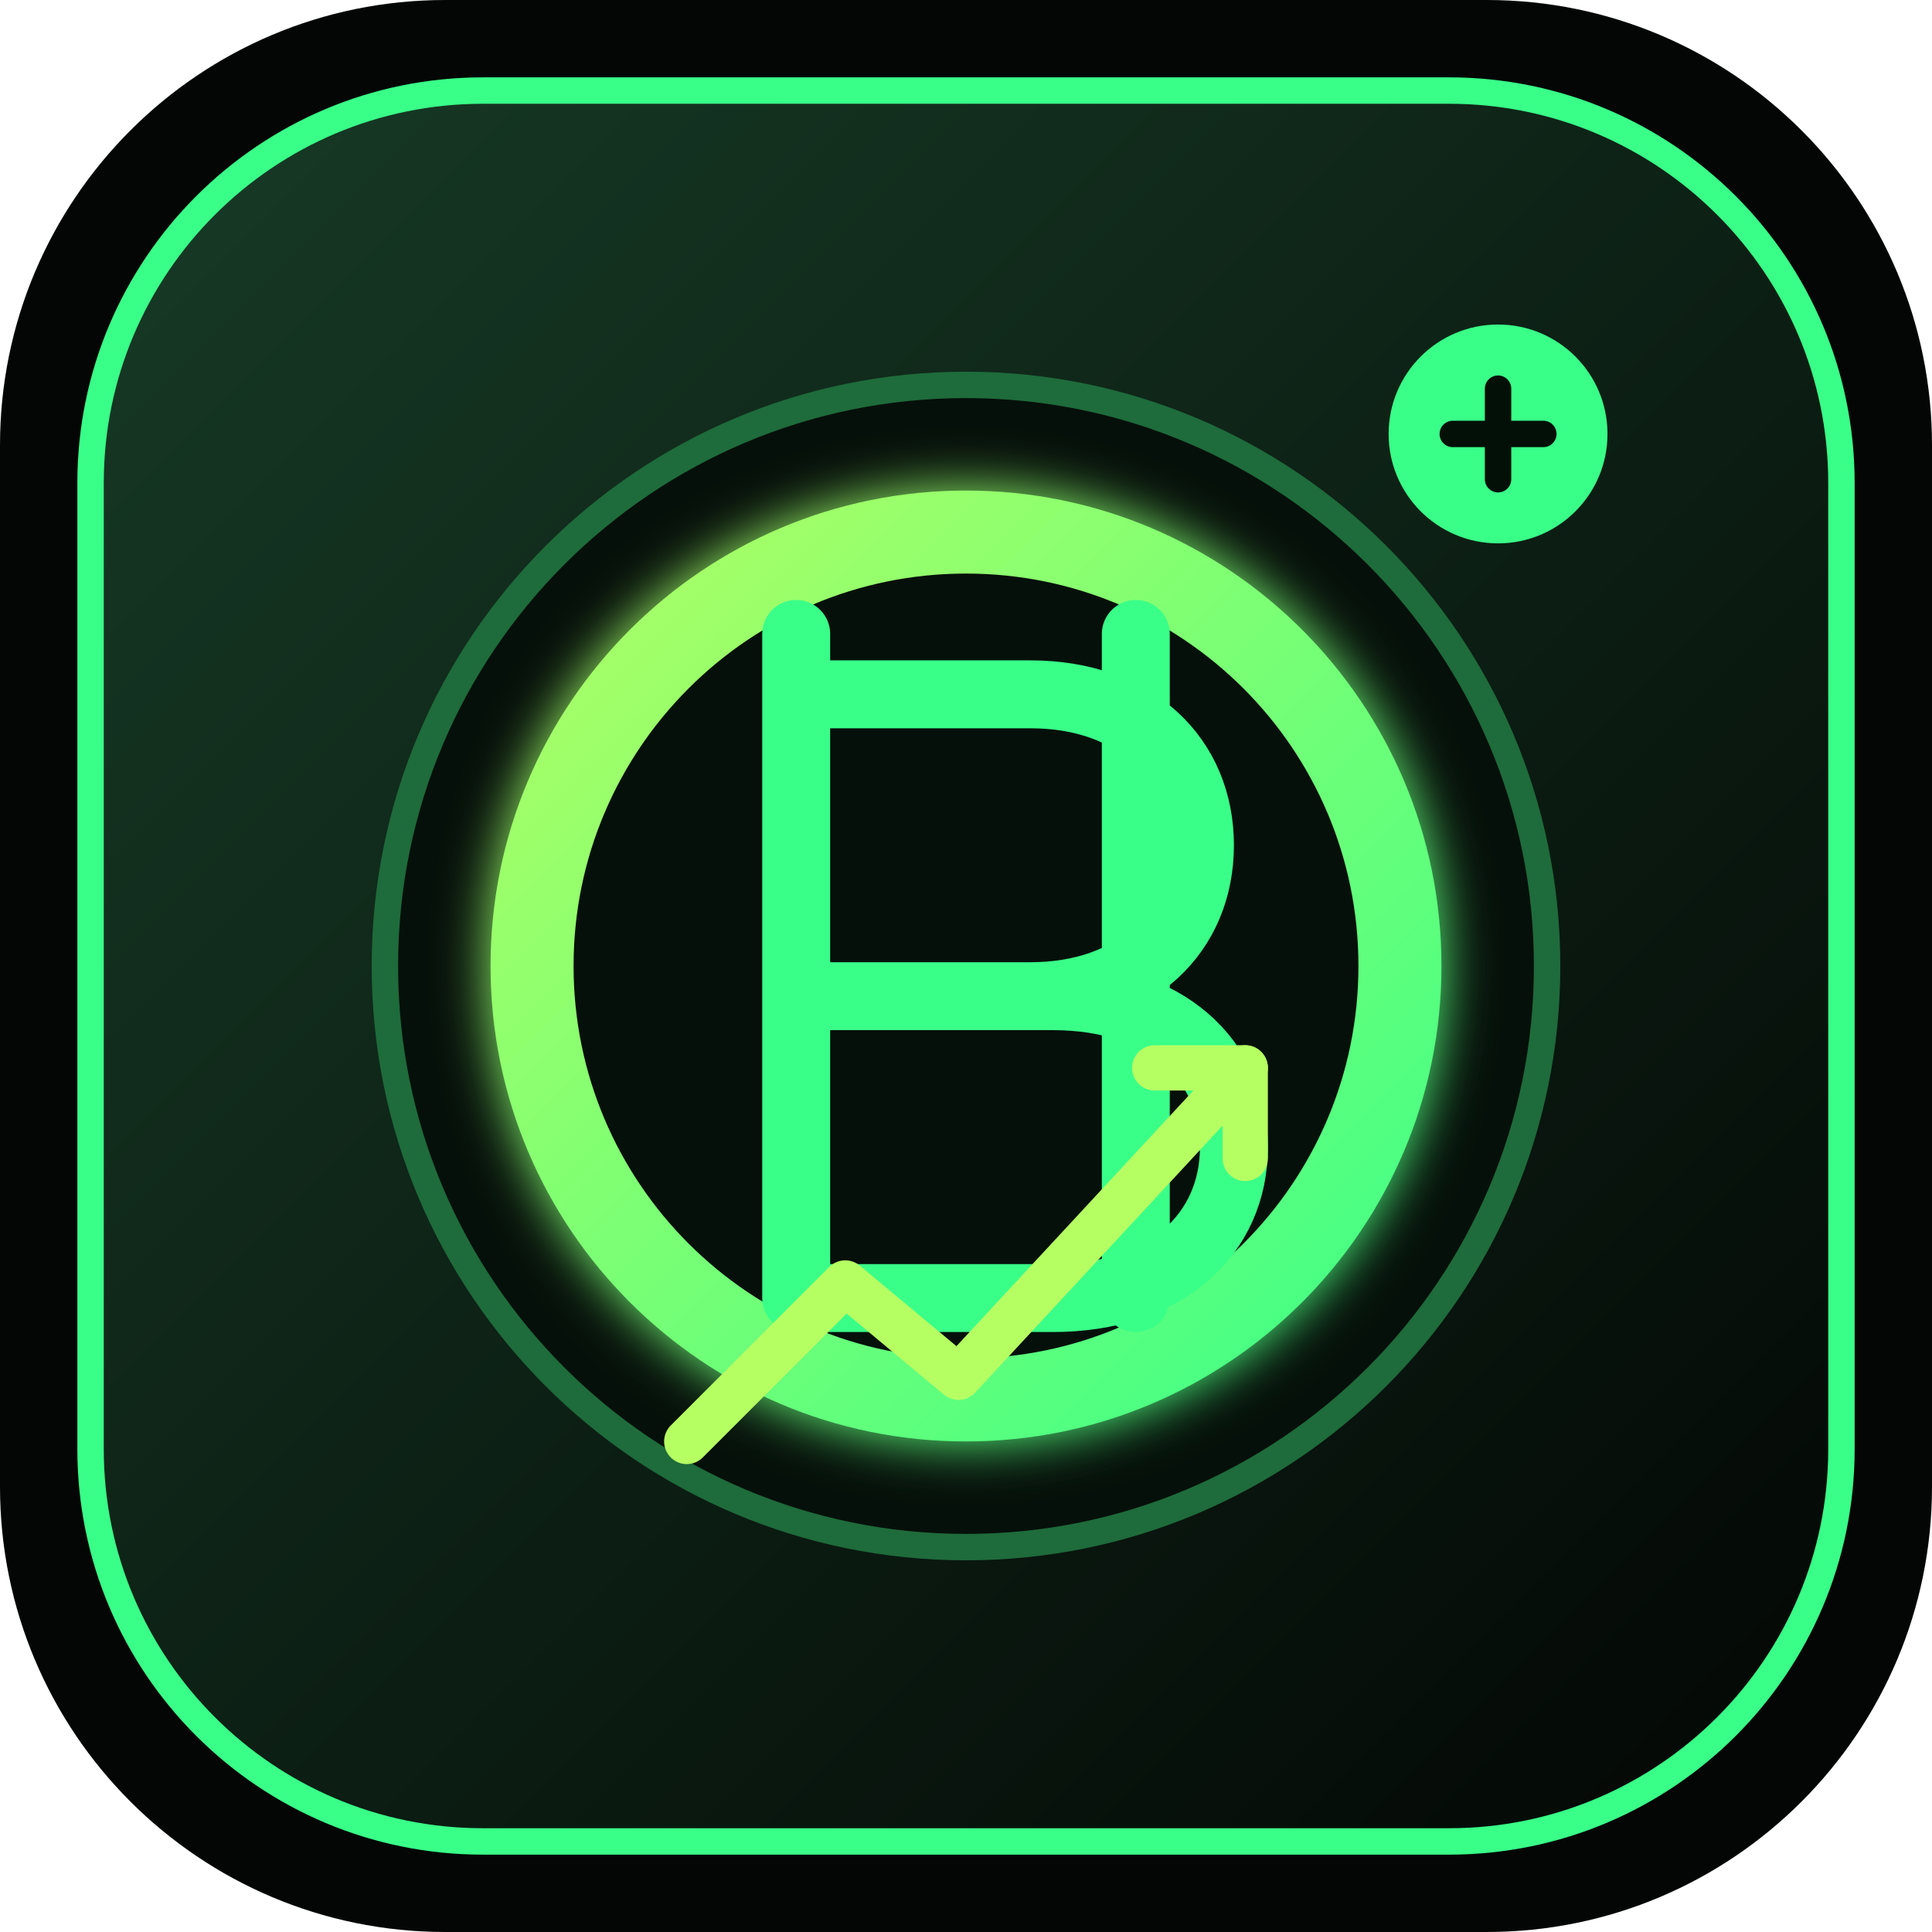
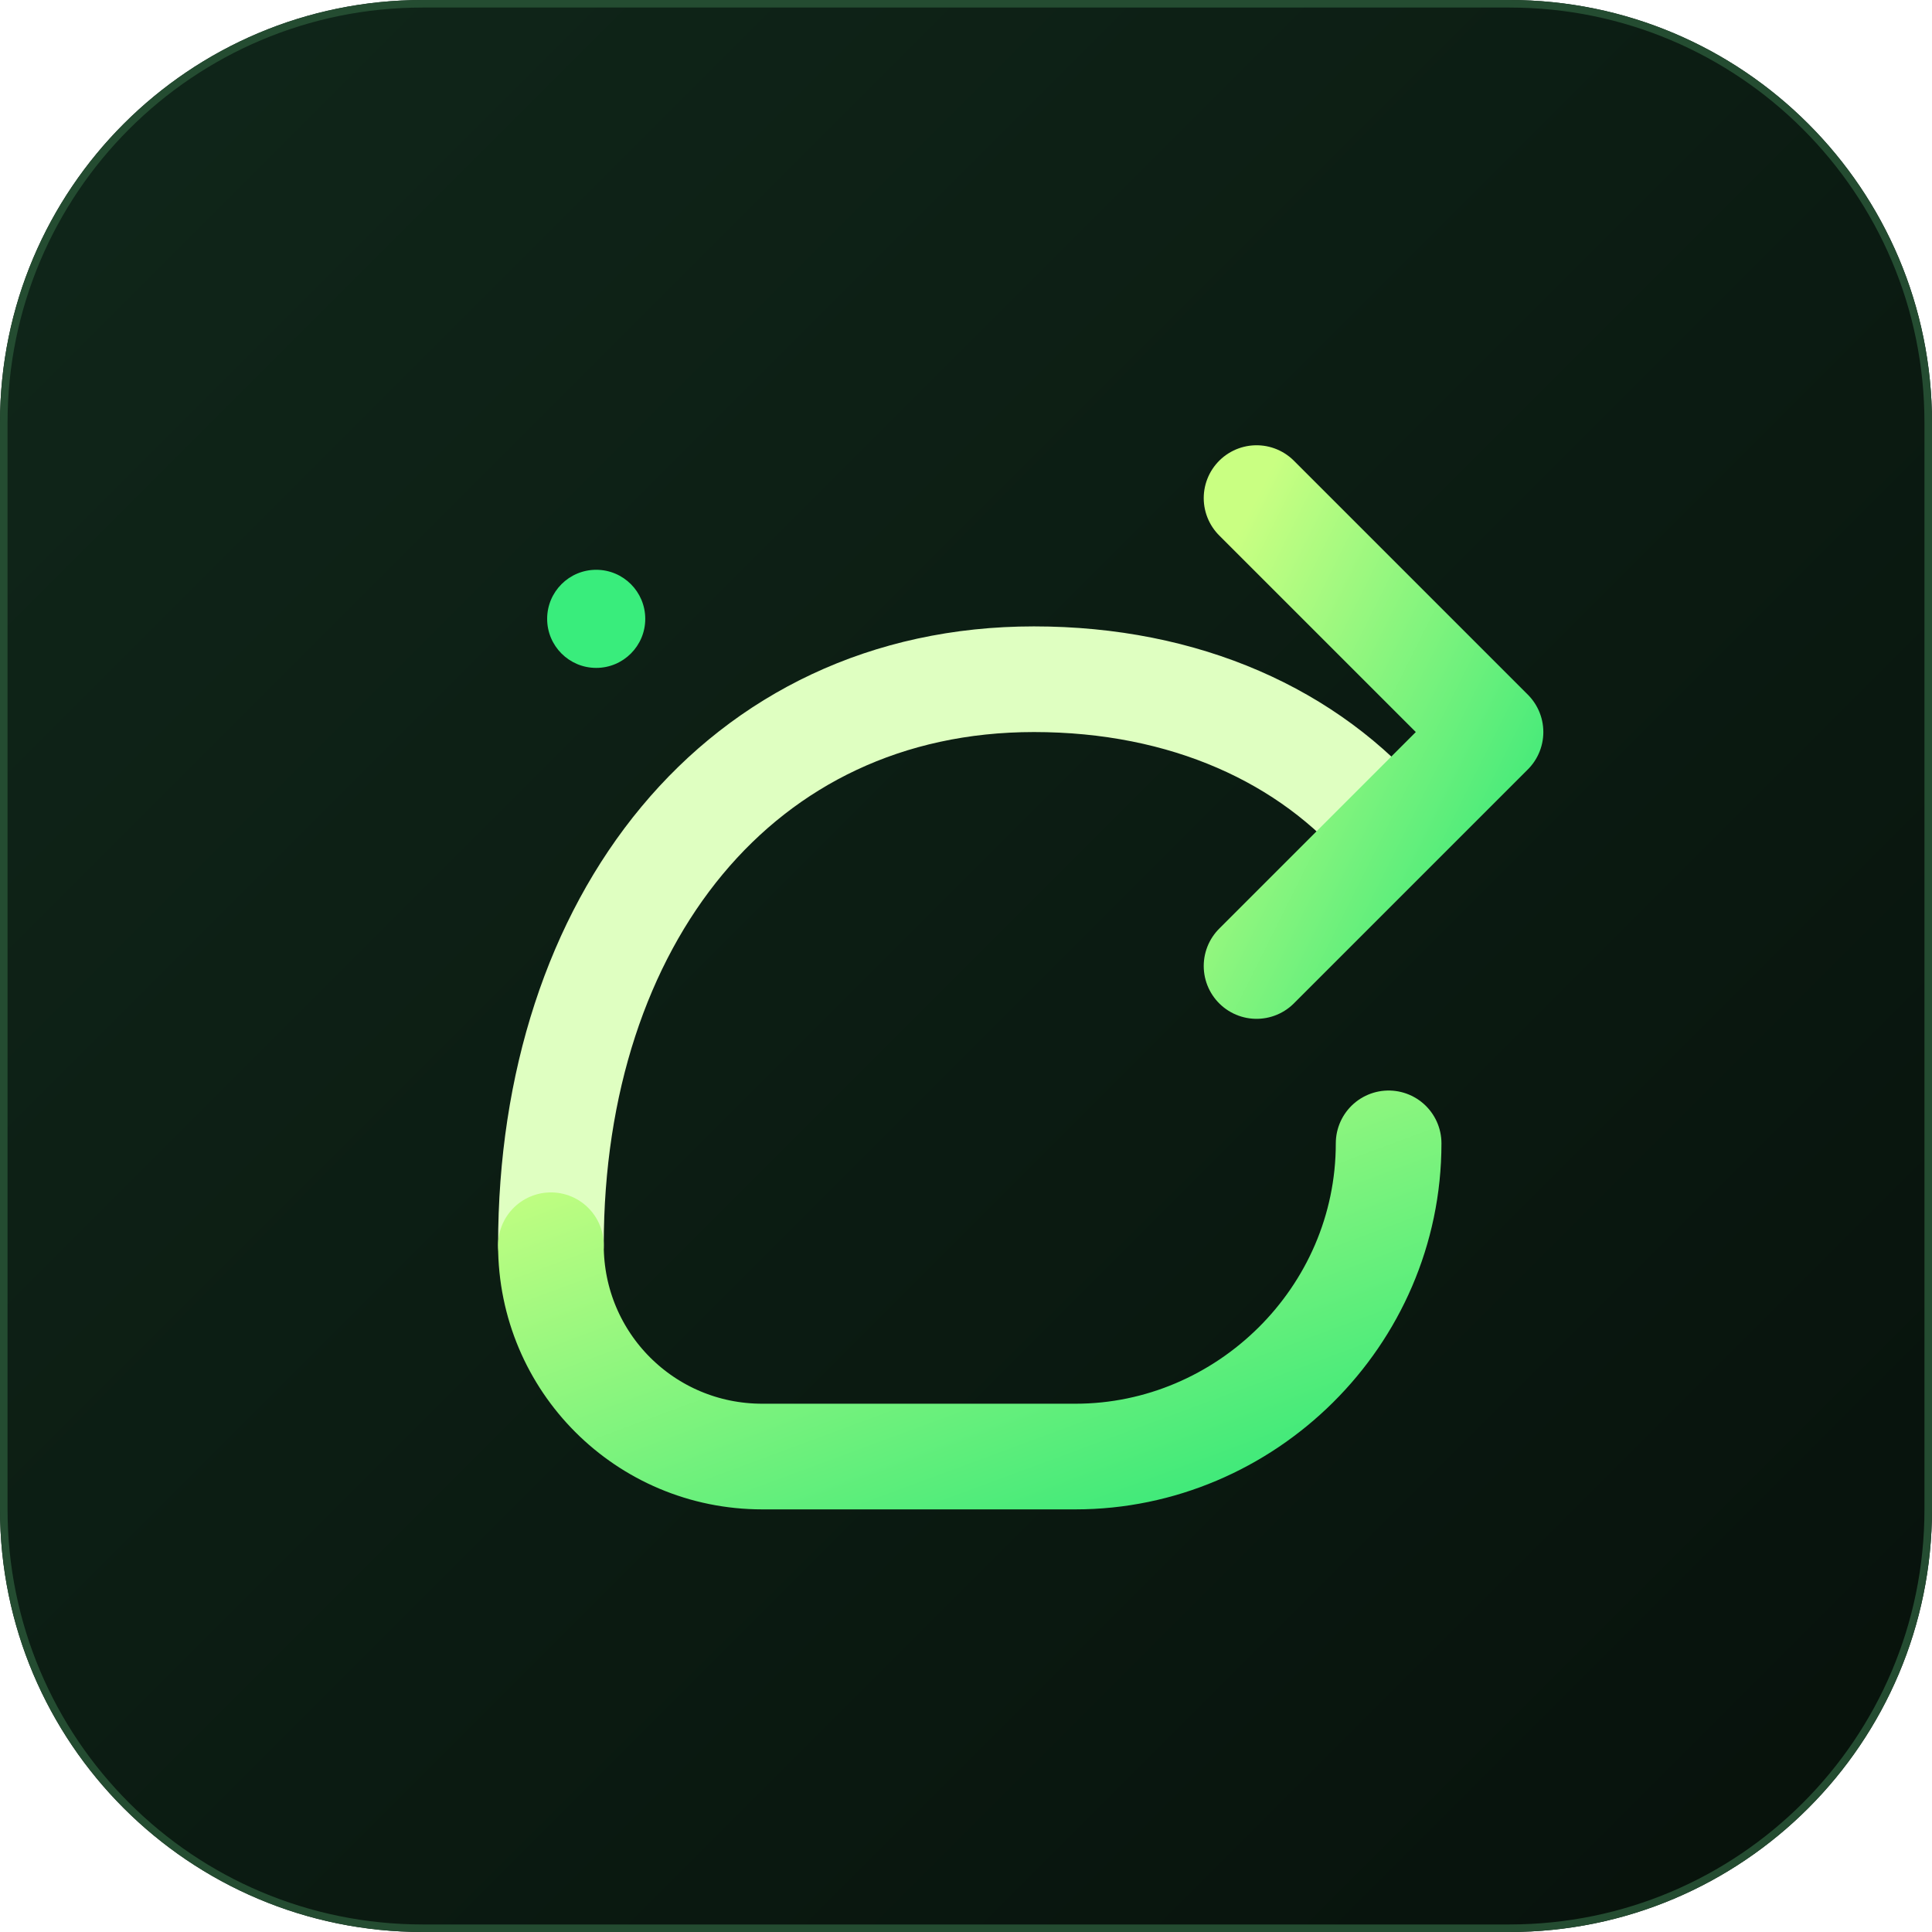
<svg xmlns="http://www.w3.org/2000/svg" viewBox="0 0 512 512">
  <defs>
    <linearGradient id="bg" x1="0" y1="0" x2="1" y2="1">
-       <stop offset="0" stop-color="#173b26" />
-       <stop offset="1" stop-color="#030604" />
+       <stop offset="0" stop-color="#10271a" />
+       <stop offset="1" stop-color="#07110b" />
    </linearGradient>
-     <linearGradient id="coin" x1="0" y1="0" x2="1" y2="1">
-       <stop offset="0" stop-color="#b5ff63" />
-       <stop offset="1" stop-color="#39ff88" />
+     <linearGradient id="mark" x1="0" y1="0" x2="1" y2="1">
+       <stop offset="0" stop-color="#c9ff82" />
+       <stop offset="1" stop-color="#38e879" />
    </linearGradient>
-     <filter id="glow">
-       <feGaussianBlur stdDeviation="7" result="b" />
-       <feMerge>
-         <feMergeNode in="b" />
-         <feMergeNode in="SourceGraphic" />
-       </feMerge>
-     </filter>
  </defs>
-   <rect width="512" height="512" rx="118" fill="#030604" />
-   <rect x="24" y="24" width="464" height="464" rx="104" fill="url(#bg)" stroke="#39ff88" stroke-width="7" />
-   <circle cx="256" cy="256" r="154" fill="#06100a" stroke="#1e6b3b" stroke-width="7" />
-   <circle cx="256" cy="256" r="126" fill="url(#coin)" filter="url(#glow)" />
-   <circle cx="256" cy="256" r="104" fill="#06100a" />
-   <path d="M211 168v176M301 168v176M211 184h62c28 0 45 17 45 40s-17 40-45 40h-62m0 0h68c30 0 48 17 48 40s-18 40-48 40h-68" fill="none" stroke="#39ff88" stroke-width="18" stroke-linecap="round" stroke-linejoin="round" />
-   <path d="M182 382l42-42 30 25 76-82" fill="none" stroke="#b5ff63" stroke-width="12" stroke-linecap="round" stroke-linejoin="round" />
-   <path d="M306 283h24v24" fill="none" stroke="#b5ff63" stroke-width="12" stroke-linecap="round" stroke-linejoin="round" />
-   <circle cx="397" cy="115" r="29" fill="#39ff88" />
-   <path d="M385 115h24M397 103v24" stroke="#031008" stroke-width="7" stroke-linecap="round" />
+   <rect width="512" height="512" rx="112" fill="url(#bg)" />
+   <rect x="1" y="1" width="510" height="510" rx="111" fill="none" stroke="#244c31" stroke-width="2" />
+   <path d="M146 330c0-86 50-150 128-150 40 0 73 15 94 40" fill="none" stroke="#dfffc1" stroke-width="28" stroke-linecap="round" />
+   <path d="M146 330c0 31 25 56 56 56h83c45 0 83-37 83-83" fill="none" stroke="url(#mark)" stroke-width="28" stroke-linecap="round" />
+   <path d="M333 132l62 62-62 62" fill="none" stroke="url(#mark)" stroke-width="28" stroke-linecap="round" stroke-linejoin="round" />
+   <circle cx="158" cy="164" r="13" fill="#39ed7c" />
</svg>
